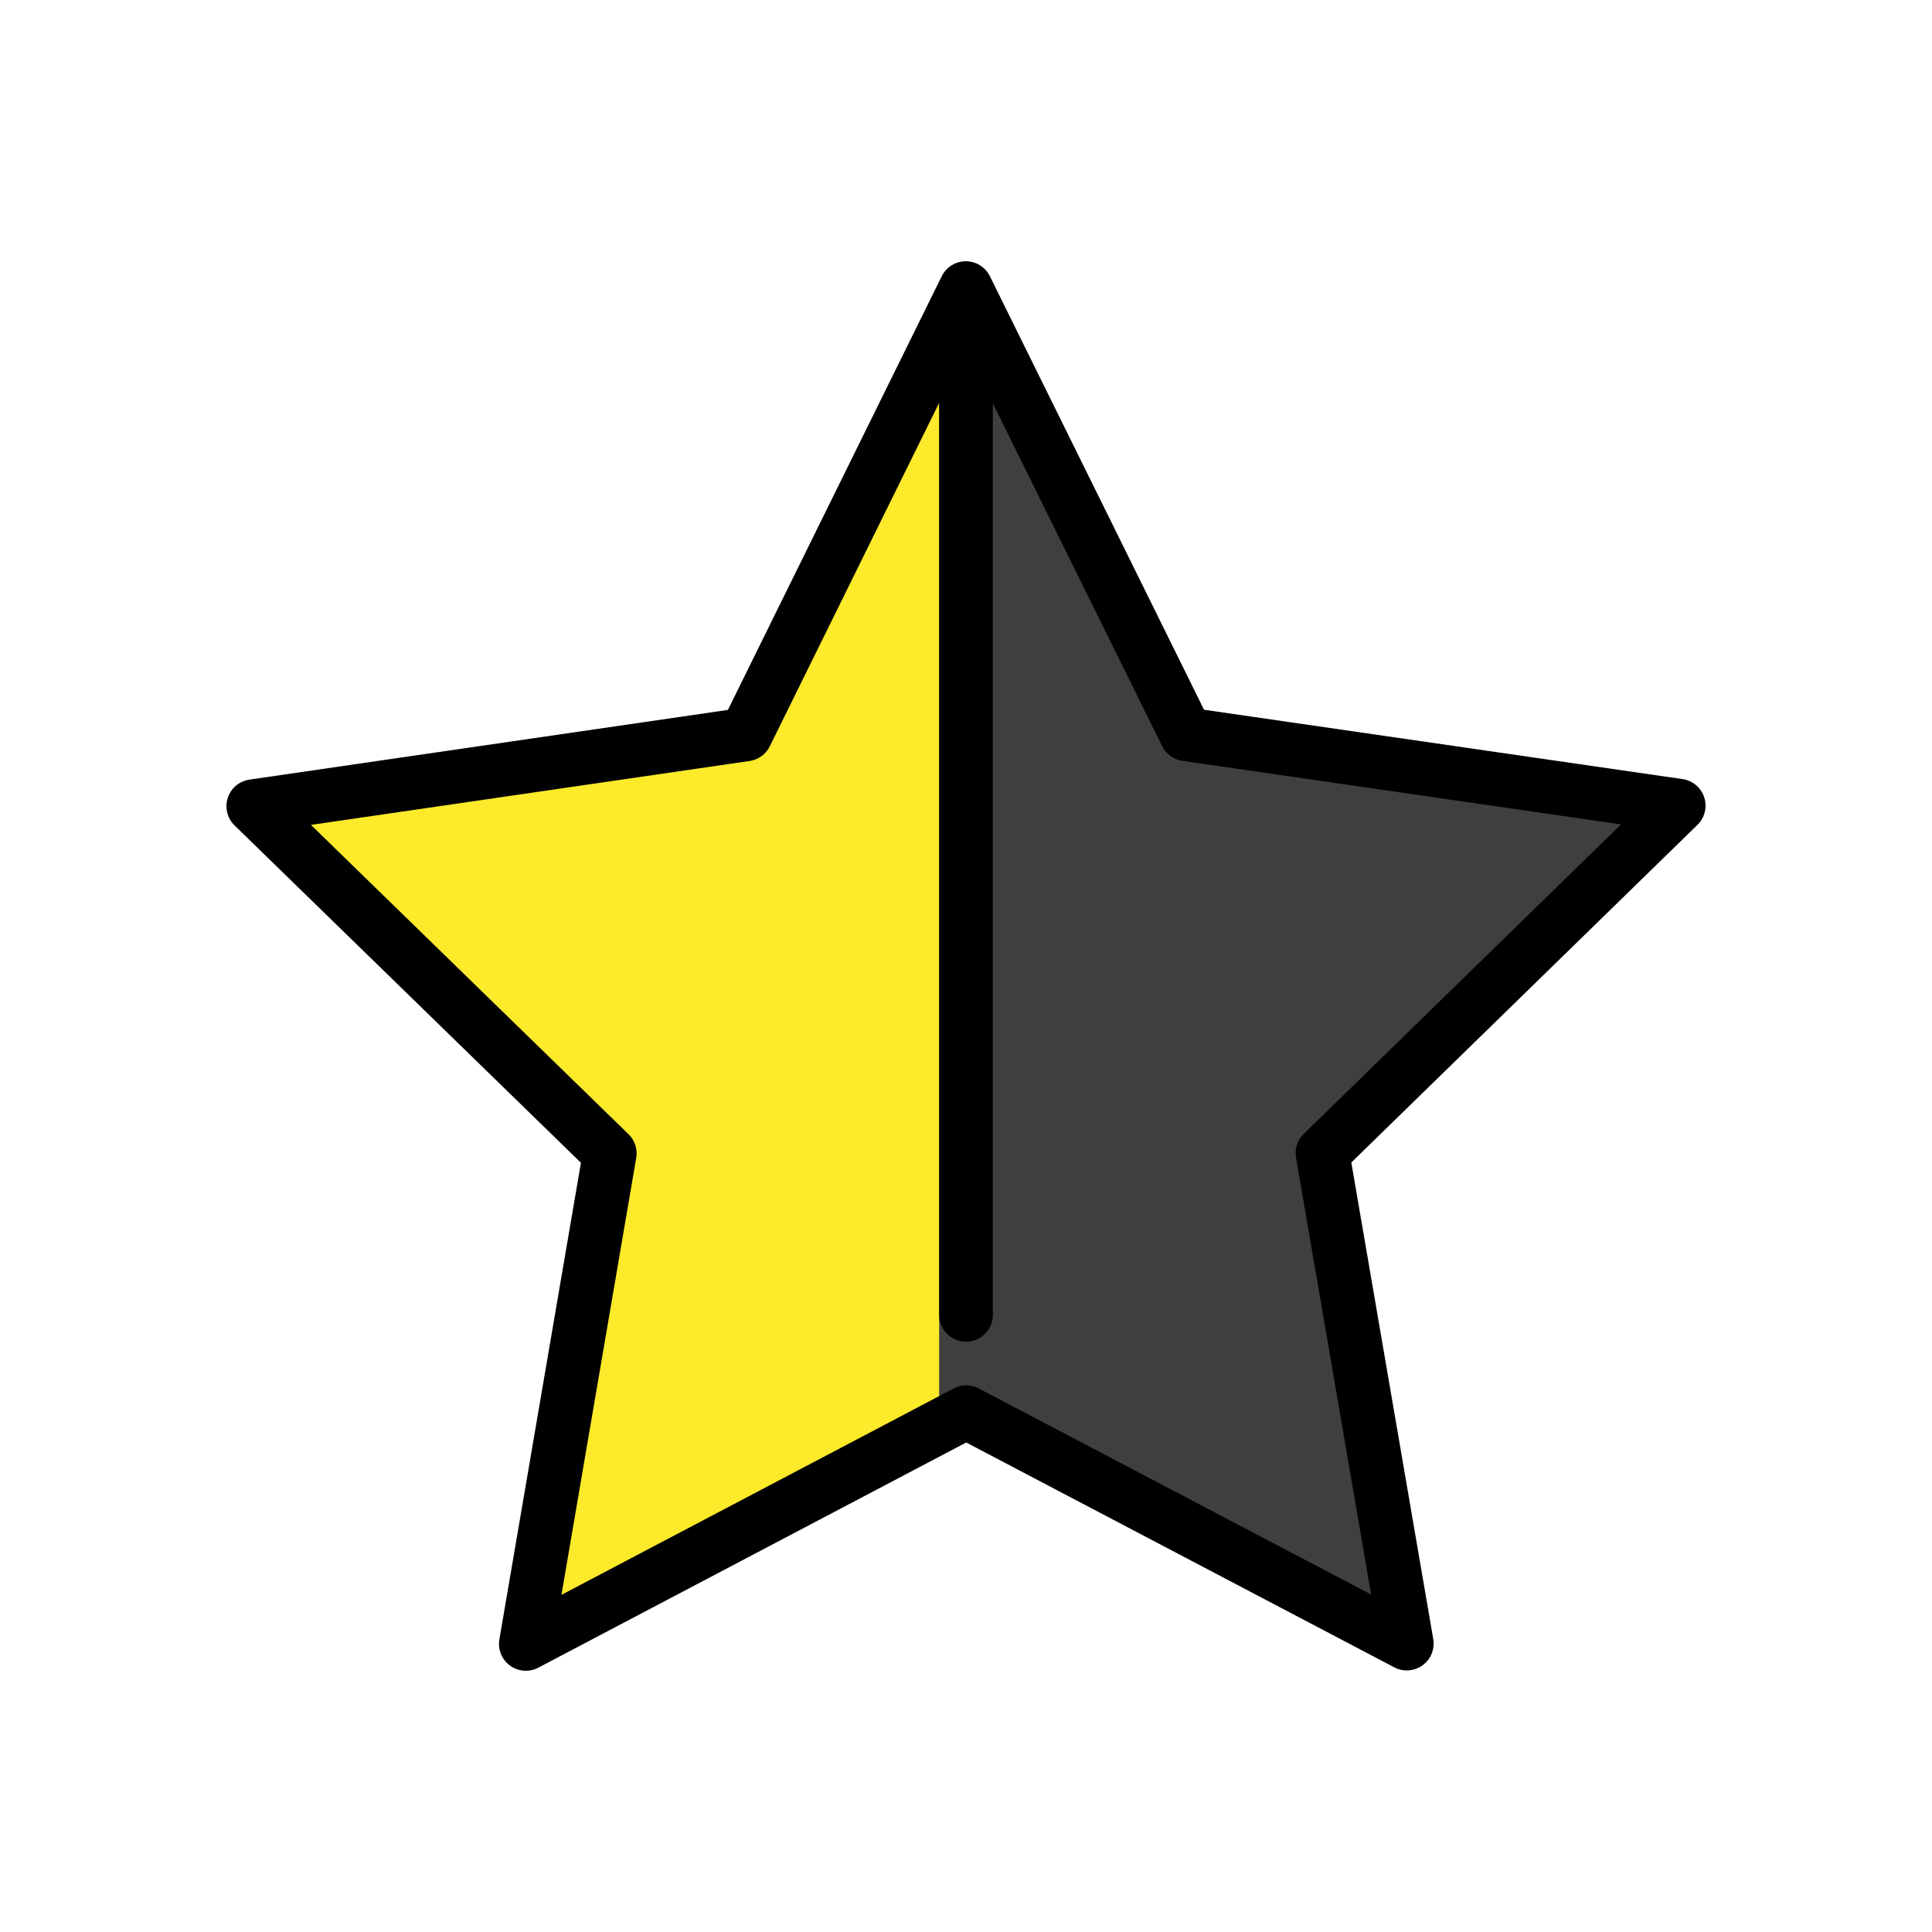
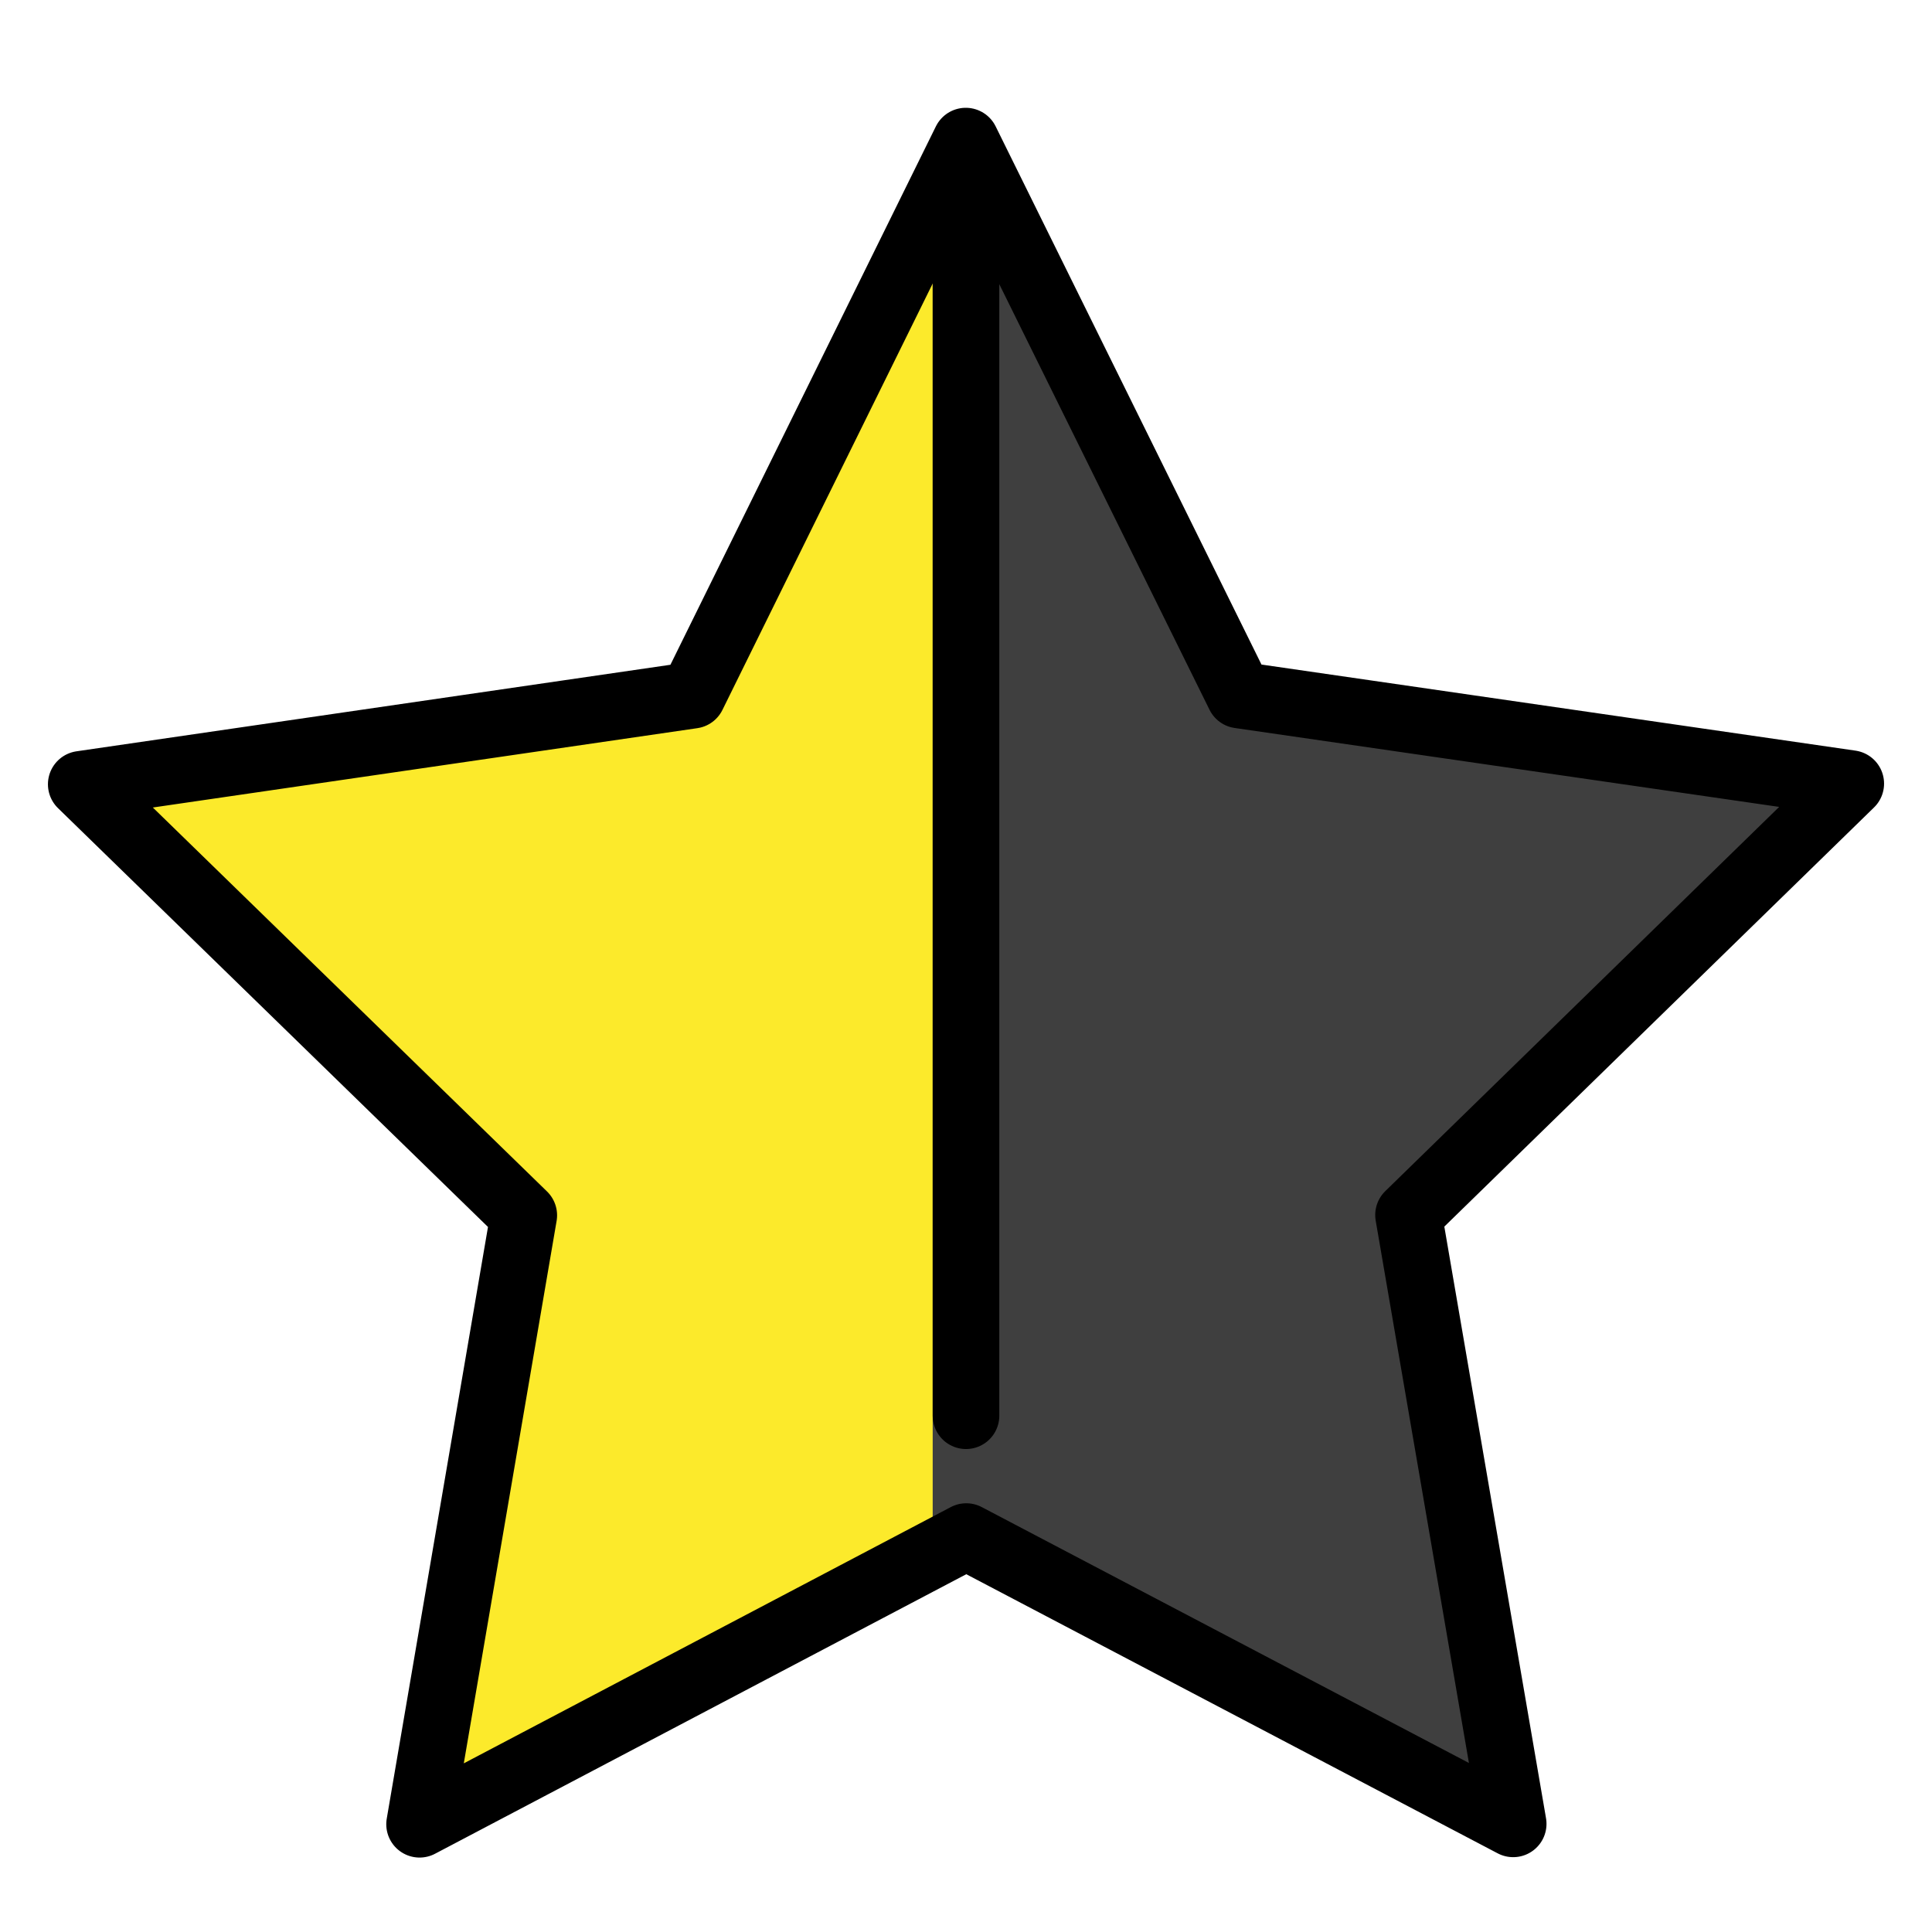
- <svg xmlns="http://www.w3.org/2000/svg" id="emoji" viewBox="0 0 72 72">
+ <svg xmlns="http://www.w3.org/2000/svg" id="emoji" viewBox="7 6.5 58 57.18">
  <g id="line-supplement">
    <path fill="#000" d="M35 11L44.209 26.87L62.561 29.544L49.276 42.484L52.404 60.764L35 52.5V11Z" />
  </g>
  <g id="color">
    <path fill="#FCEA2B" d="M37 11.5L27.791 27.37L9.439 30.044L22.724 42.984L19.596 61.264L37 52V11.5Z" />
    <path fill="#3F3F3F" d="M35 11L44.209 26.87L62.561 29.544L49.276 42.484L52.404 60.764L35 52.5V11Z" />
  </g>
  <g id="line">
    <path fill="none" stroke="#000" stroke-linecap="round" stroke-linejoin="round" stroke-miterlimit="10" stroke-width="2" d="M35.993 10.736L27.791 27.37L9.439 30.044L22.724 42.984L19.596 61.264L36.008 52.628L52.427 61.252L49.285 42.974L62.561 30.024L44.207 27.364L35.993 10.736Z" />
    <path fill="none" stroke="#000" stroke-linecap="round" stroke-width="2" d="M36 11.5V49" />
  </g>
</svg>
